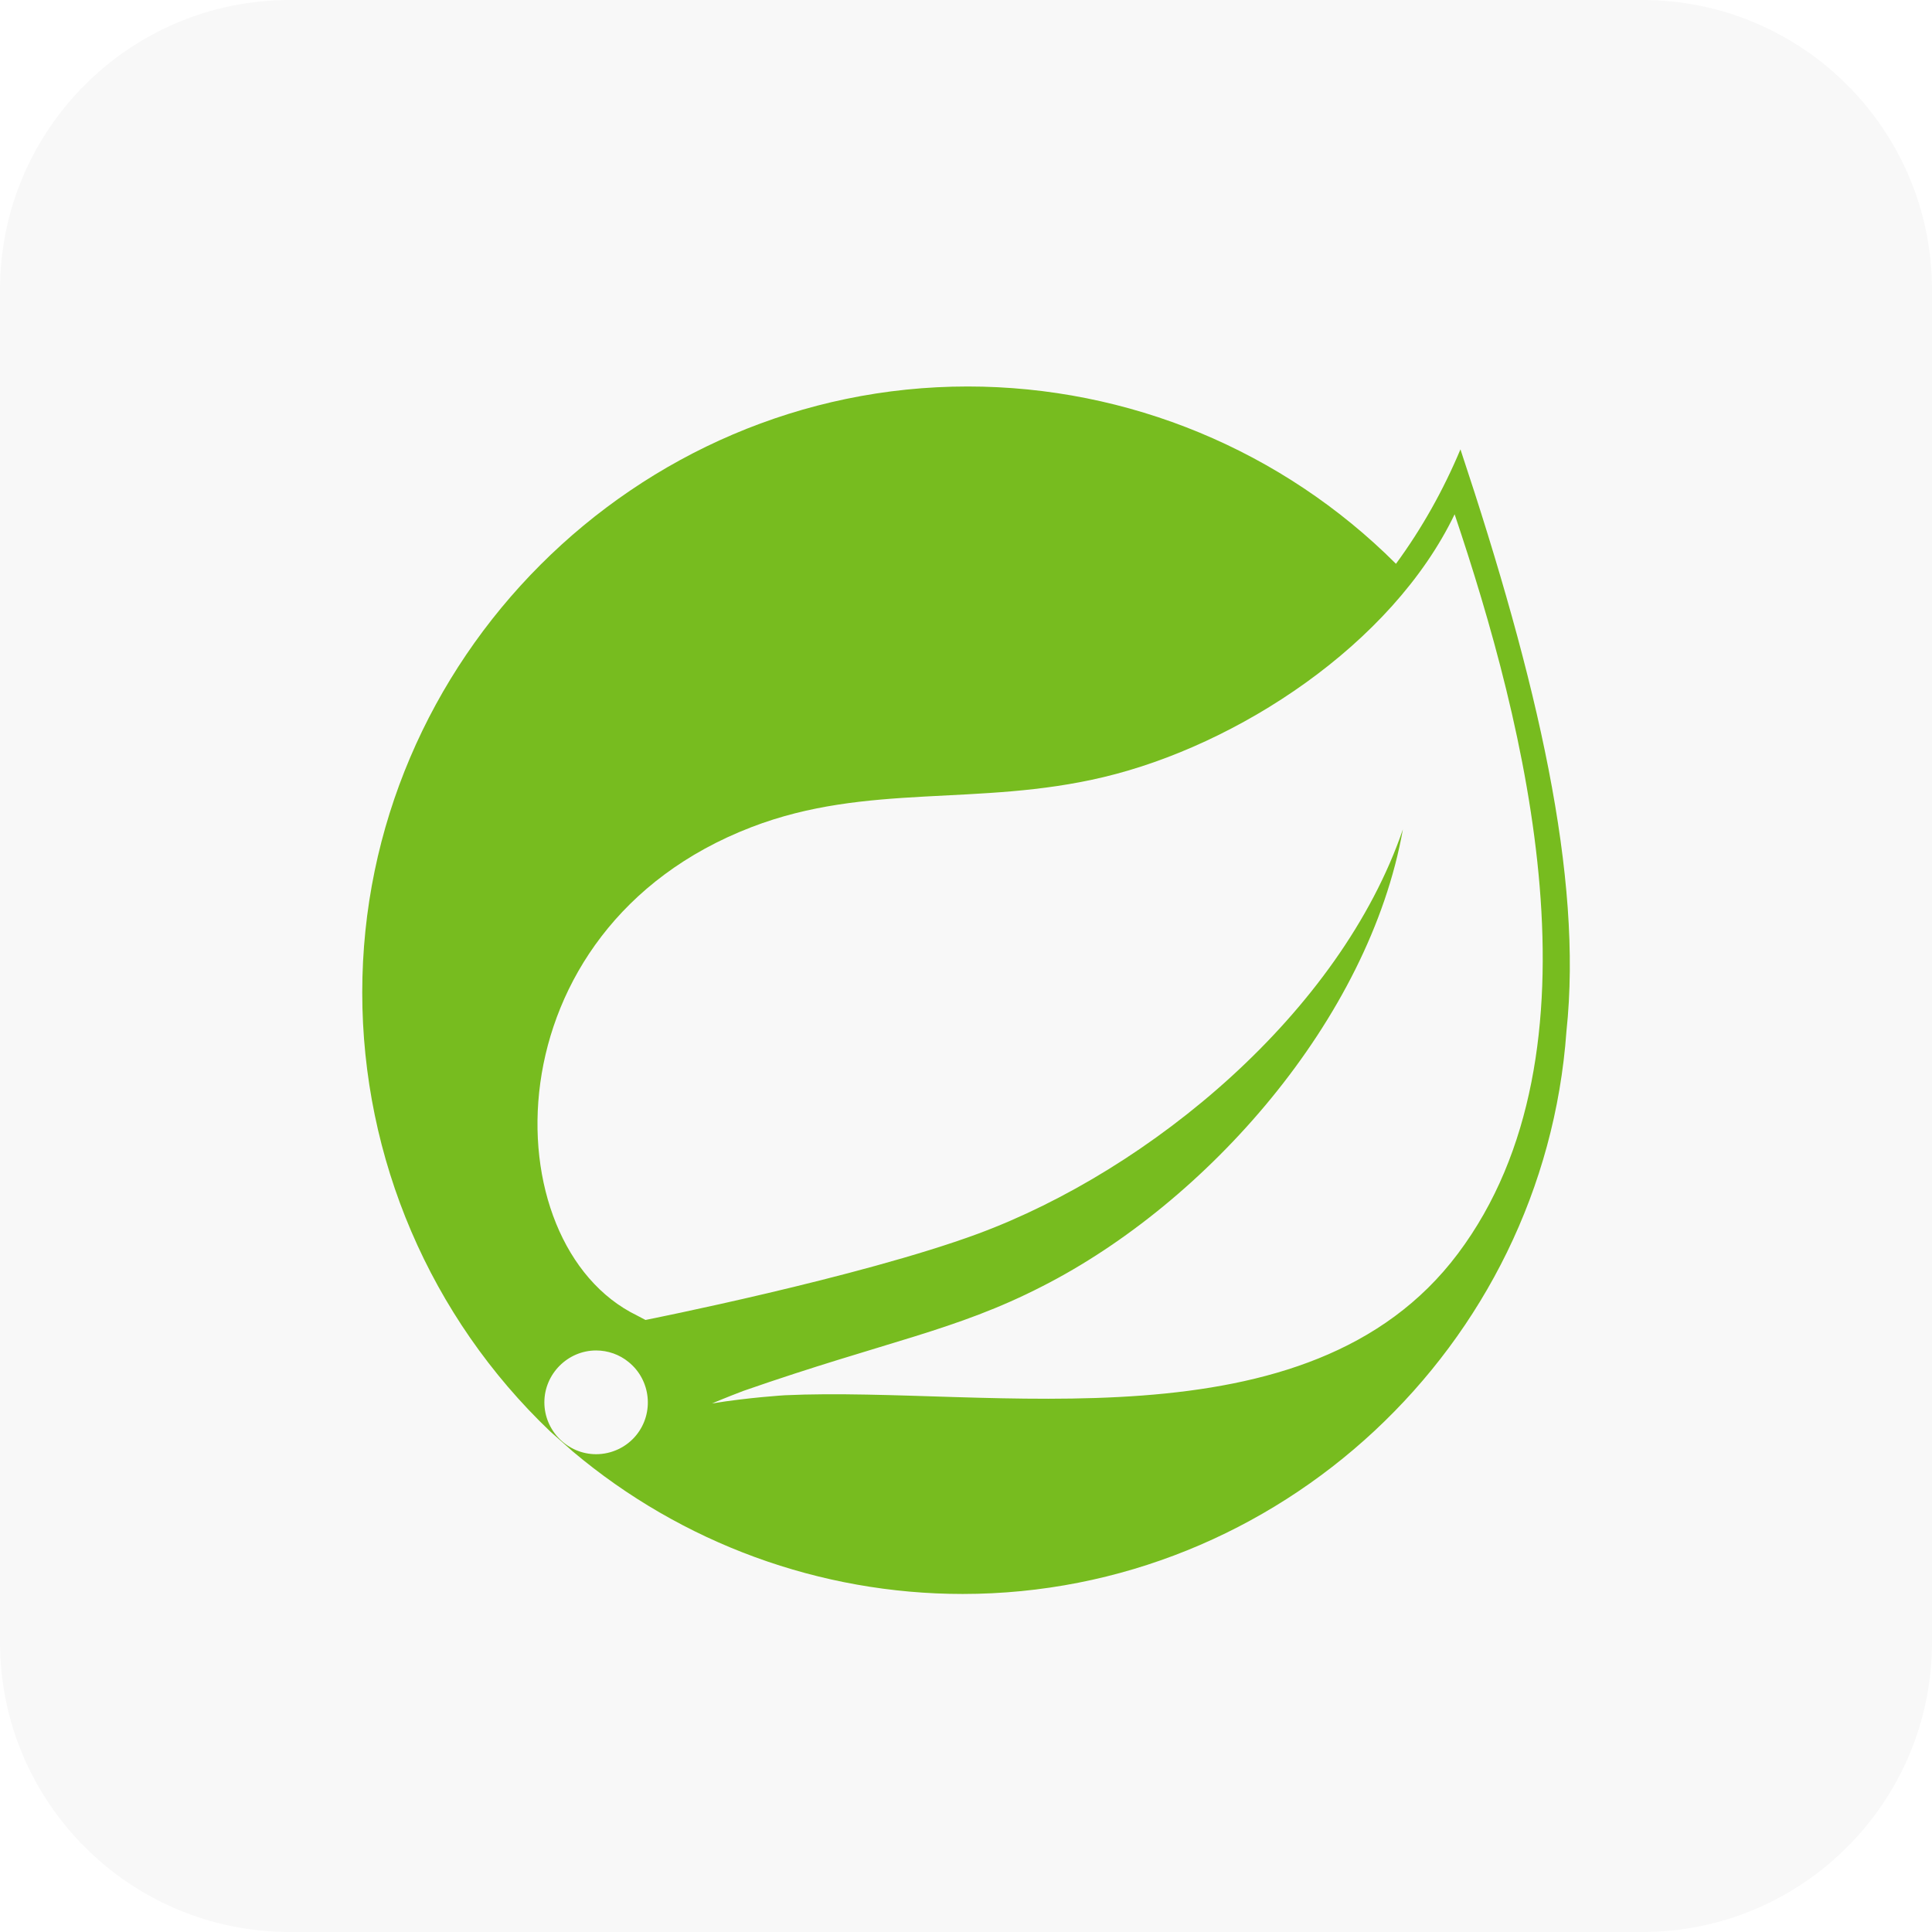
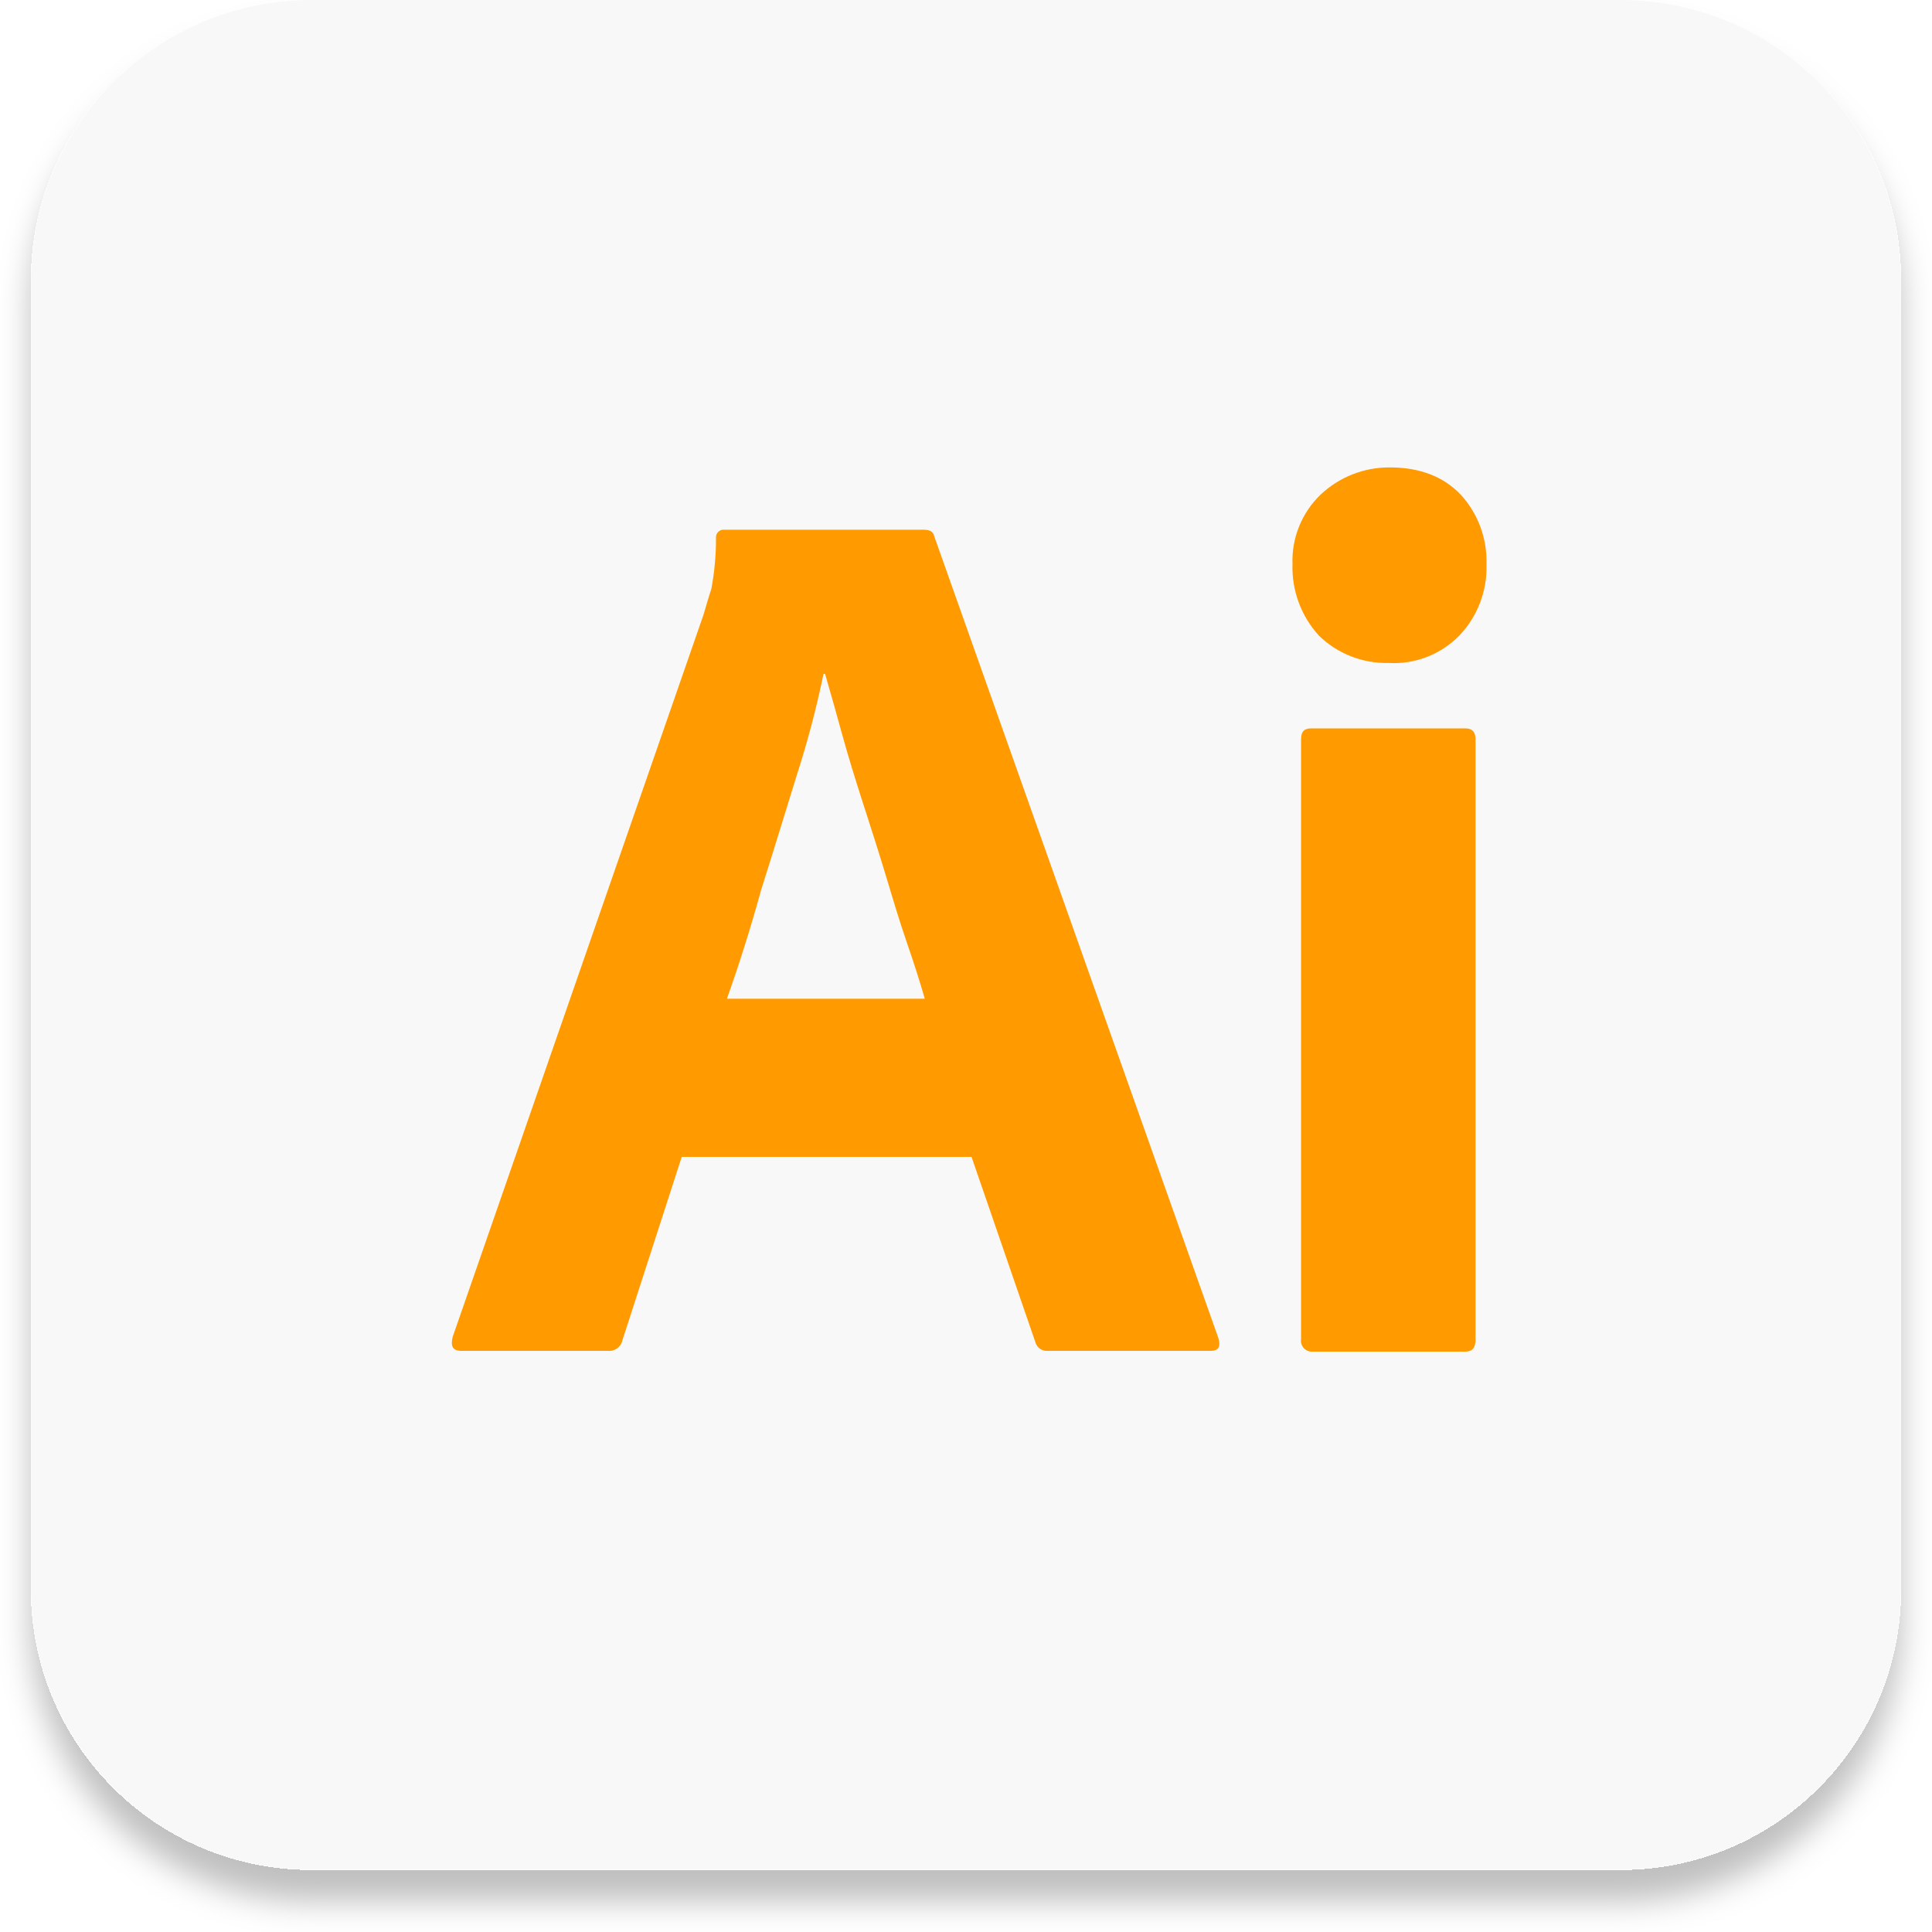
- <svg xmlns="http://www.w3.org/2000/svg" width="240" height="240" viewBox="0 0 240 240" fill="none">
-   <rect width="240" height="240" rx="36" fill="#F8F8F8" />
-   <path d="M181.422 55.821C179.312 60.859 176.636 65.644 173.412 70.038C159.307 55.938 140.161 48.01 120.215 48.01C78.954 48.01 45 81.989 45 123.292C45 143.895 53.44 163.619 68.365 177.835L71.14 180.296C84.698 191.72 101.87 198.008 119.59 198.008C158.819 198.008 191.796 167.27 194.59 128.096C196.641 108.919 191.015 84.665 181.422 55.821ZM79.052 178.265C77.841 179.769 75.985 180.647 74.05 180.647C70.514 180.647 67.623 177.738 67.623 174.203C67.623 170.668 70.534 167.759 74.05 167.759C75.516 167.759 76.961 168.266 78.095 169.204C80.849 171.43 81.279 175.511 79.052 178.265ZM181.11 155.729C162.55 180.472 122.911 172.133 97.494 173.324C97.494 173.324 92.981 173.598 88.449 174.34C88.449 174.34 90.148 173.617 92.356 172.778C110.193 166.567 118.632 165.357 129.475 159.791C149.891 149.402 170.072 126.671 174.272 103.022C166.496 125.772 142.936 145.32 121.465 153.269C106.754 158.697 80.185 163.97 80.185 163.97L79.11 163.404C61.02 154.596 60.473 115.403 93.352 102.748C107.751 97.202 121.524 100.249 137.075 96.538C153.681 92.593 172.885 80.134 180.699 63.886C189.452 89.879 199.982 130.576 181.11 155.729Z" fill="#77BC1F" />
+ <svg xmlns="http://www.w3.org/2000/svg" width="248" height="248" viewBox="0 0 248 248" fill="none">
+   <g filter="url(#filter0_d_1916_2787)">
+     <rect x="4" width="240" height="240" rx="36" fill="#F8F8F8" />
+     <path d="M124.71 148.5H87.51L79.91 172C79.825 172.429 79.583 172.81 79.231 173.069C78.879 173.328 78.444 173.446 78.01 173.4H59.21C58.11 173.4 57.81 172.8 58.11 171.6L90.31 78.9C90.61 77.9 90.91 76.8 91.31 75.6C91.712 73.457 91.913 71.281 91.91 69.1C91.88 68.85 91.945 68.597 92.094 68.393C92.242 68.189 92.462 68.049 92.71 68H118.61C119.41 68 119.81 68.3 119.91 68.8L156.41 171.8C156.71 172.9 156.41 173.4 155.41 173.4H134.51C134.156 173.434 133.802 173.343 133.509 173.142C133.217 172.94 133.004 172.643 132.91 172.3L124.71 148.5ZM93.31 128.2H118.71C118.11 126.1 117.31 123.6 116.41 121C115.51 118.4 114.61 115.4 113.71 112.4C112.81 109.4 111.81 106.3 110.81 103.2C109.81 100.1 108.91 97.2 108.11 94.3C107.31 91.4 106.61 88.9 105.91 86.5H105.71C104.811 90.859 103.676 95.165 102.31 99.4C100.81 104.2 99.31 109.2 97.71 114.2C96.31 119.3 94.81 124 93.31 128.2ZM178.21 85.1C176.568 85.136 174.936 84.845 173.408 84.245C171.88 83.644 170.487 82.745 169.31 81.6C167.018 79.095 165.798 75.793 165.91 72.4C165.85 70.747 166.141 69.1 166.761 67.567C167.381 66.033 168.318 64.648 169.51 63.5C171.913 61.229 175.102 59.974 178.41 60C182.31 60 185.31 61.2 187.51 63.5C189.725 65.925 190.909 69.118 190.81 72.4C190.871 74.09 190.592 75.775 189.991 77.355C189.39 78.935 188.478 80.379 187.31 81.6C186.131 82.801 184.709 83.734 183.139 84.338C181.57 84.942 179.888 85.202 178.21 85.1ZM167.01 171.9V94.9C167.01 93.9 167.41 93.5 168.31 93.5H188.11C189.01 93.5 189.41 94 189.41 94.9V171.9C189.41 173 189.01 173.5 188.11 173.5H168.51C168.299 173.518 168.088 173.487 167.891 173.412C167.694 173.336 167.517 173.216 167.373 173.063C167.229 172.909 167.121 172.724 167.058 172.523C166.995 172.322 166.979 172.109 167.01 171.9Z" fill="#FF9A00" />
+   </g>
+   <defs>
+     <filter id="filter0_d_1916_2787" x="0" y="0" width="248" height="248" filterUnits="userSpaceOnUse" color-interpolation-filters="sRGB">
+       <feFlood flood-opacity="0" result="BackgroundImageFix" />
+       <feColorMatrix in="SourceAlpha" type="matrix" values="0 0 0 0 0 0 0 0 0 0 0 0 0 0 0 0 0 0 127 0" result="hardAlpha" />
+       <feOffset dy="4" />
+       <feGaussianBlur stdDeviation="2" />
+       <feComposite in2="hardAlpha" operator="out" />
+       <feColorMatrix type="matrix" values="0 0 0 0 0 0 0 0 0 0 0 0 0 0 0 0 0 0 0.25 0" />
+       <feBlend mode="normal" in2="BackgroundImageFix" result="effect1_dropShadow_1916_2787" />
+       <feBlend mode="normal" in="SourceGraphic" in2="effect1_dropShadow_1916_2787" result="shape" />
+     </filter>
+   </defs>
</svg>
